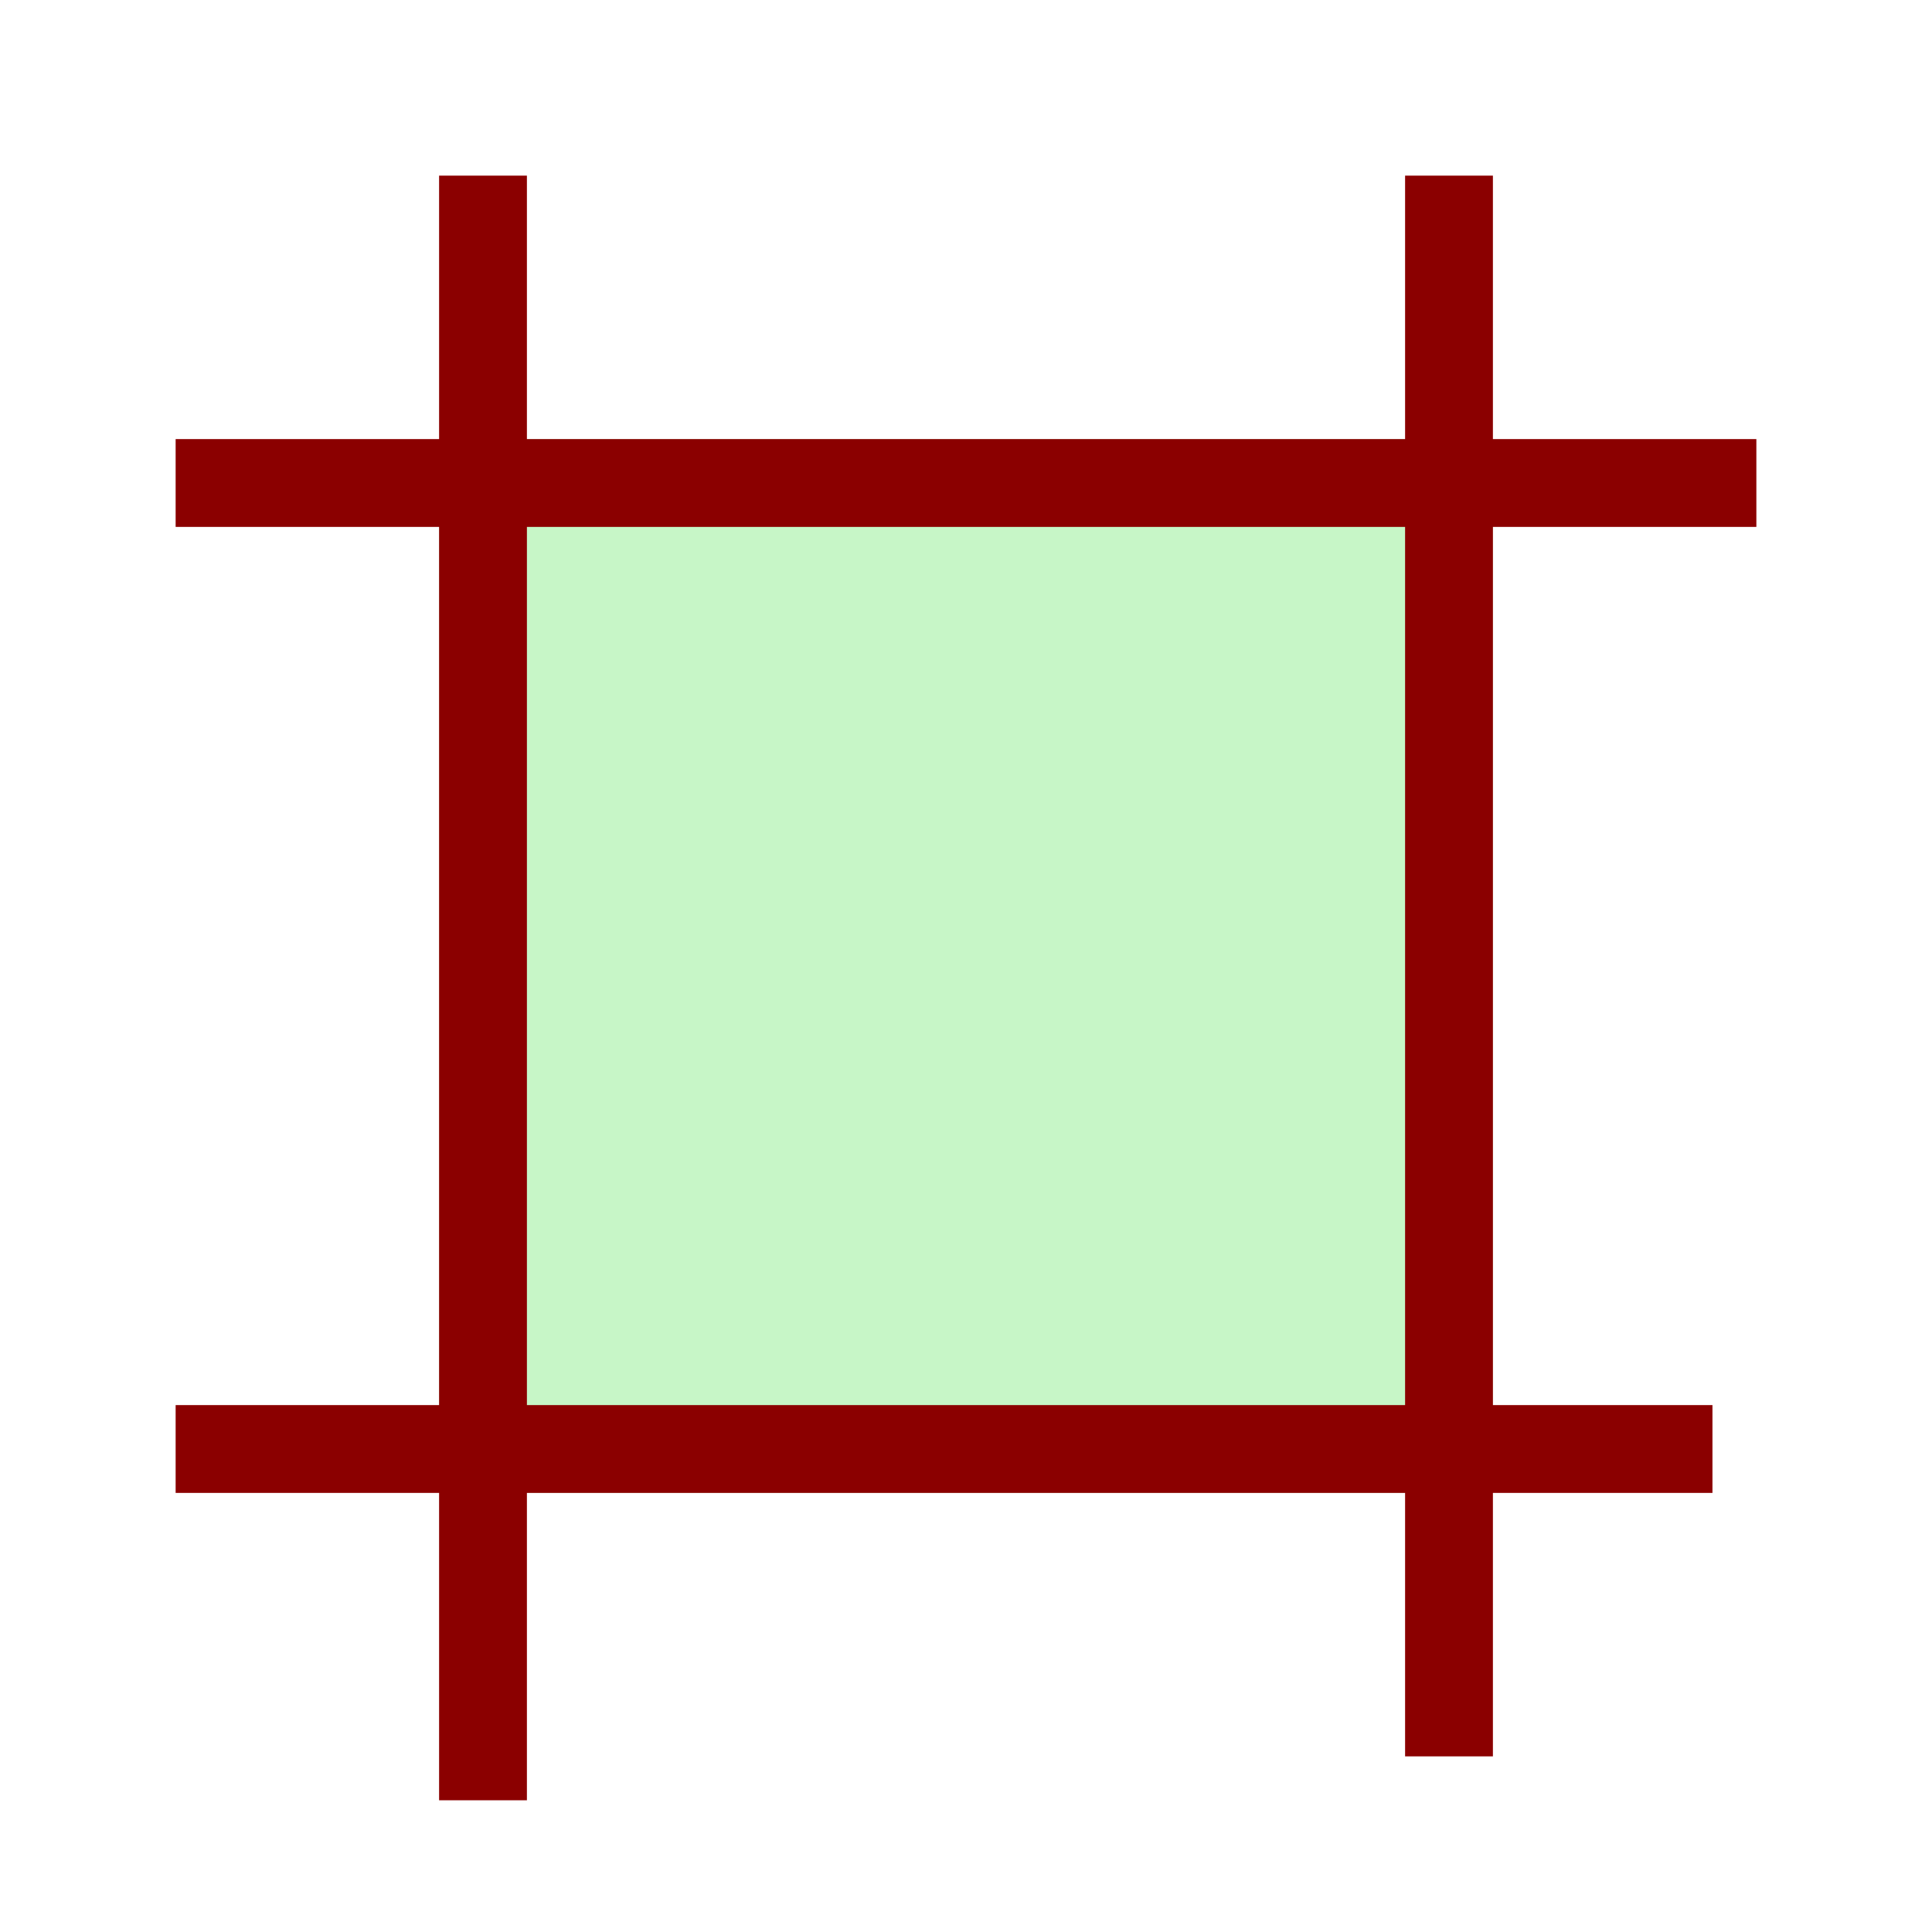
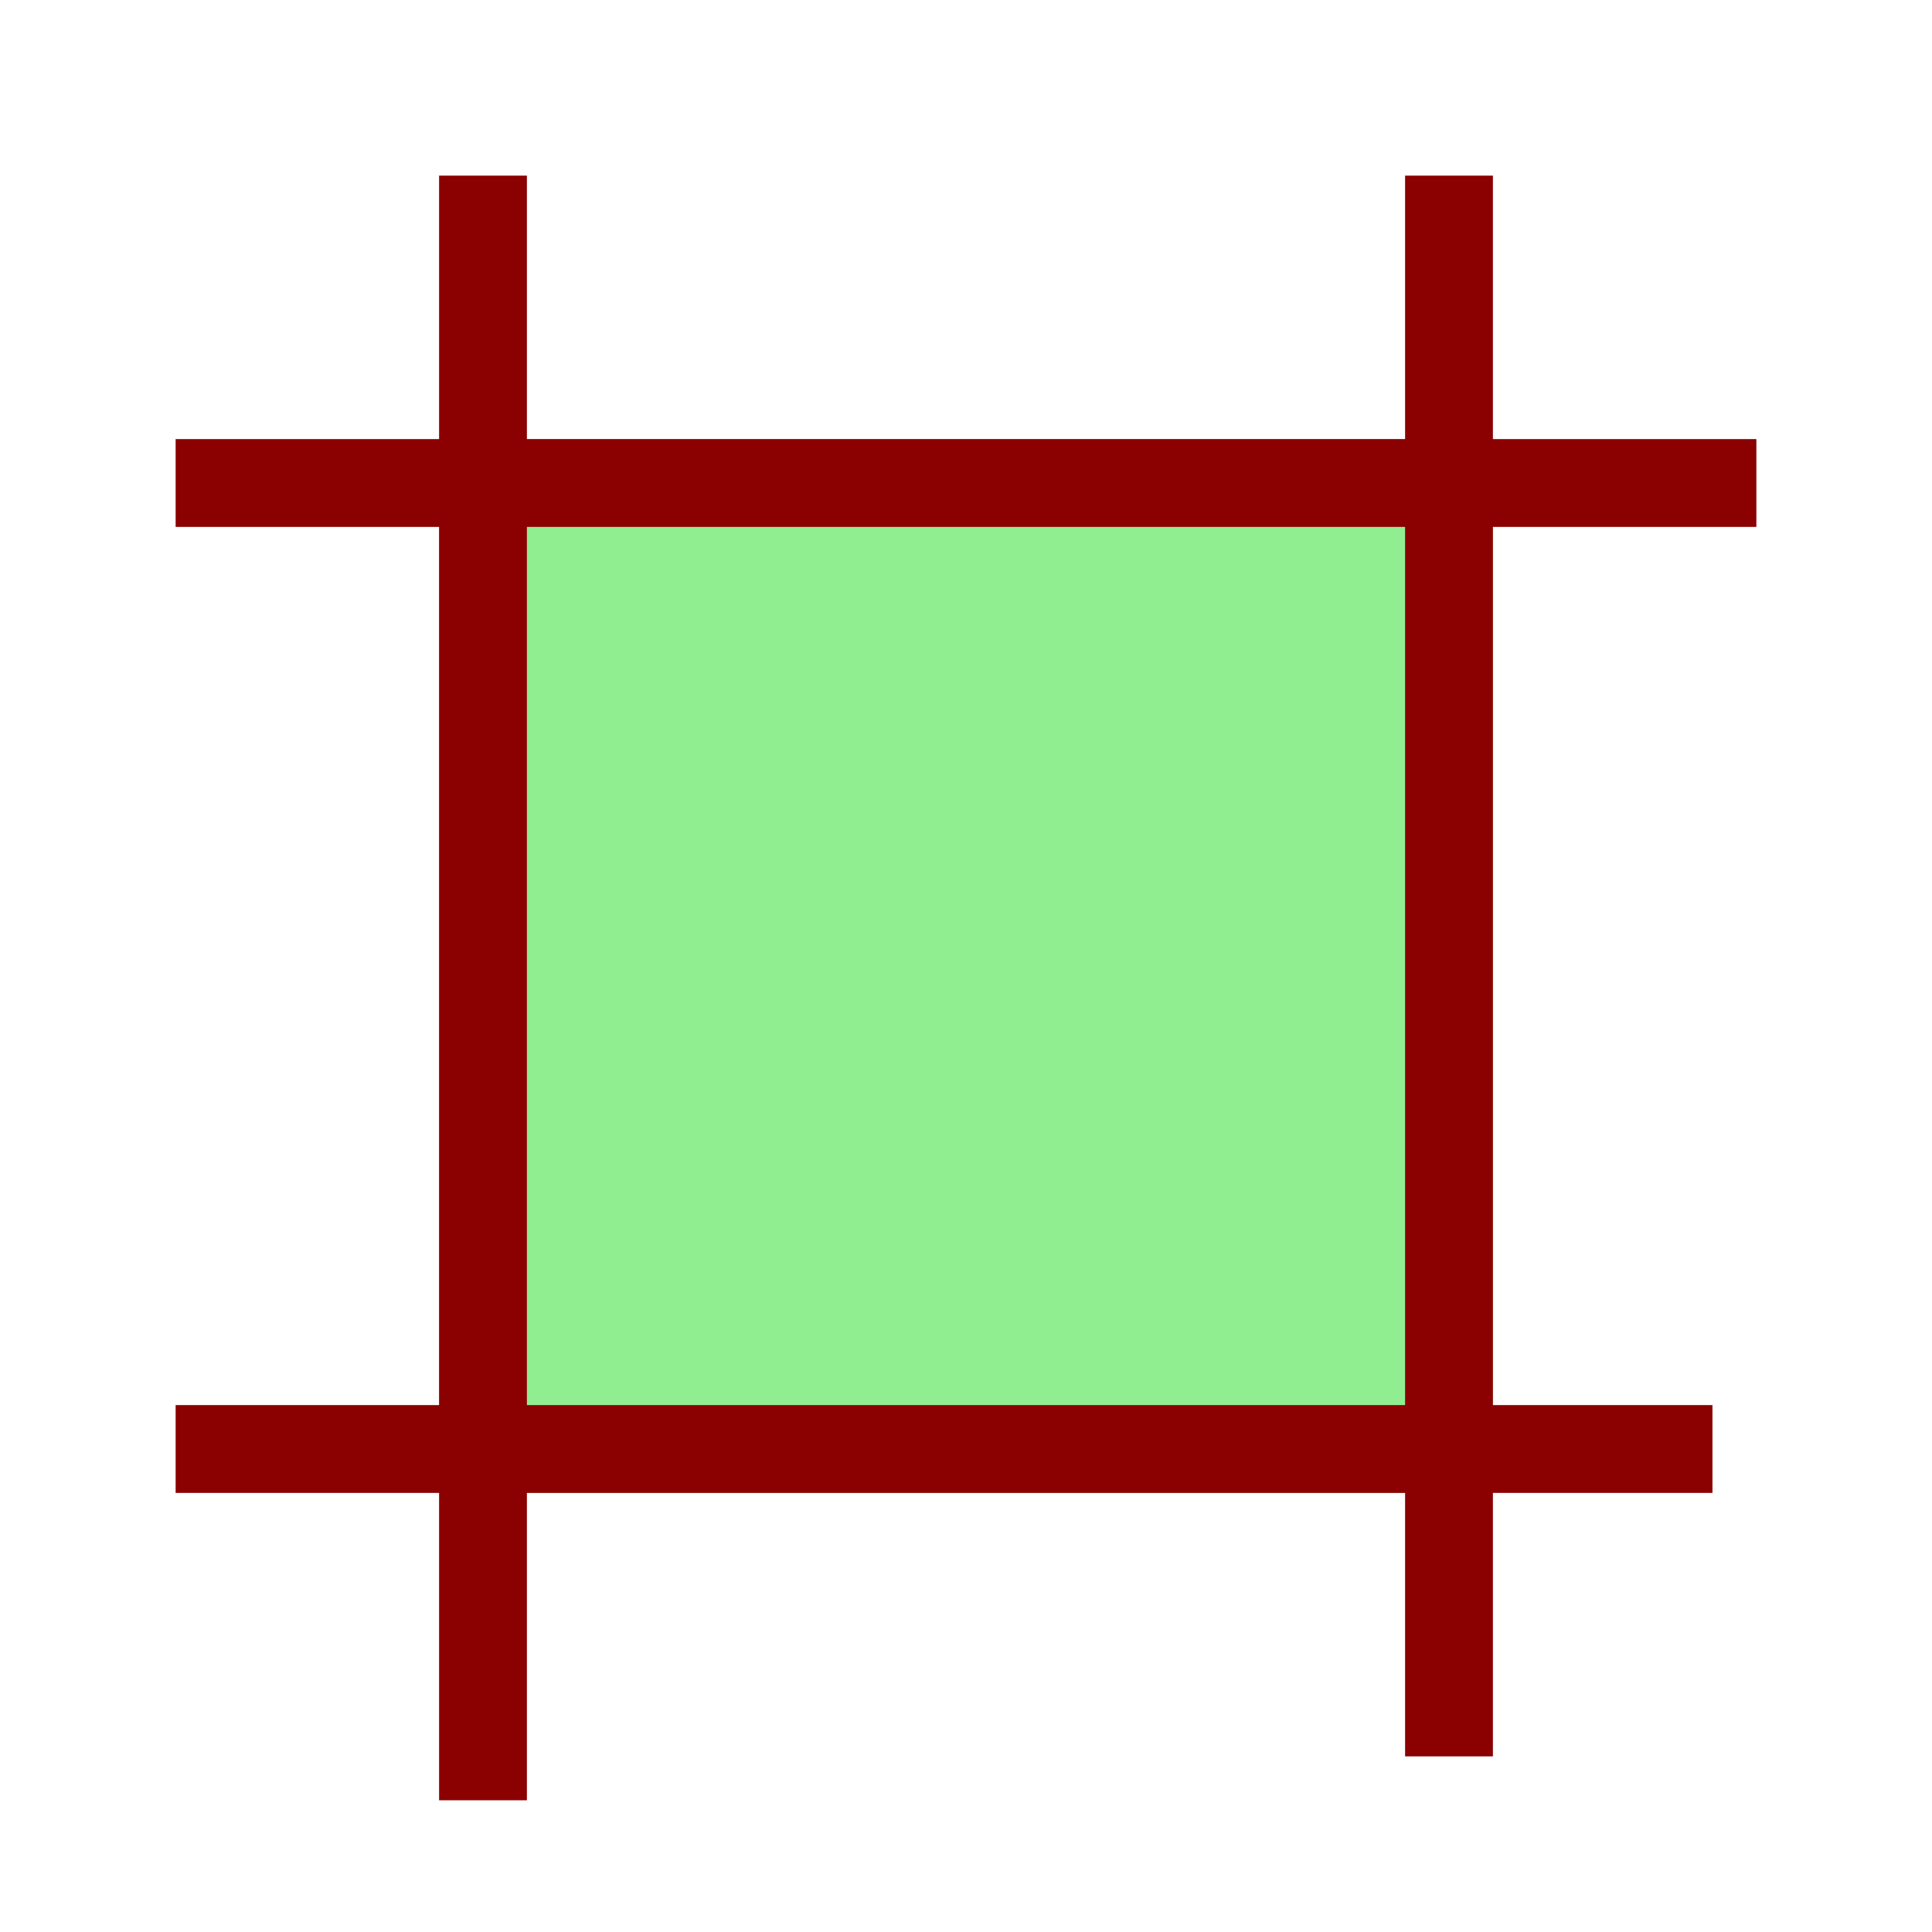
- <svg xmlns="http://www.w3.org/2000/svg" baseProfile="full" height="22" version="1.1" viewBox="0 0 22 22" width="22">
-   <defs>
-     <clipPath id="clipPath1">
-       <rect fill="#000000" height="88" width="164" />
-     </clipPath>
-   </defs>
-   <g class="Drawing" clip-path="url(#clipPath1)" id="drawing1">
-     <g class="Layer" id="content">
-       <rect class="Rectangle" fill="#90ee90" height="12" id="rectangle4" opacity="0.5" width="12" x="5" y="5" />
-       <line class="Line" fill="none" id="line1" stroke="#8b0000" x1="2" x2="20" y1="5.5" y2="5.5" />
-       <line class="Line" fill="none" id="line2" stroke="#8b0000" x1="2" x2="19.5" y1="16.5" y2="16.5" />
-       <line class="Line" fill="none" id="line3" stroke="#8b0000" x1="5.5" x2="5.5" y1="2" y2="20.5" />
-       <line class="Line" fill="none" id="line4" stroke="#8b0000" x1="16.5" x2="16.5" y1="2" y2="20" />
+ <svg xmlns="http://www.w3.org/2000/svg" baseProfile="tiny" height="22" version="1.2" viewBox="0 0 22 22" width="22">
+   <defs />
+   <g>
+     <g id="content">
+       <rect fill="#90ee90" height="12" id="rectangle4" width="12" x="5" y="5" />
+       <line fill="none" id="line1" stroke="#8b0000" x1="2" x2="20" y1="5.5" y2="5.5" />
+       <line fill="none" id="line2" stroke="#8b0000" x1="2" x2="19.5" y1="16.5" y2="16.5" />
+       <line fill="none" id="line3" stroke="#8b0000" x1="5.5" x2="5.5" y1="2" y2="20.5" />
+       <line fill="none" id="line4" stroke="#8b0000" x1="16.5" x2="16.5" y1="2" y2="20" />
    </g>
  </g>
</svg>
